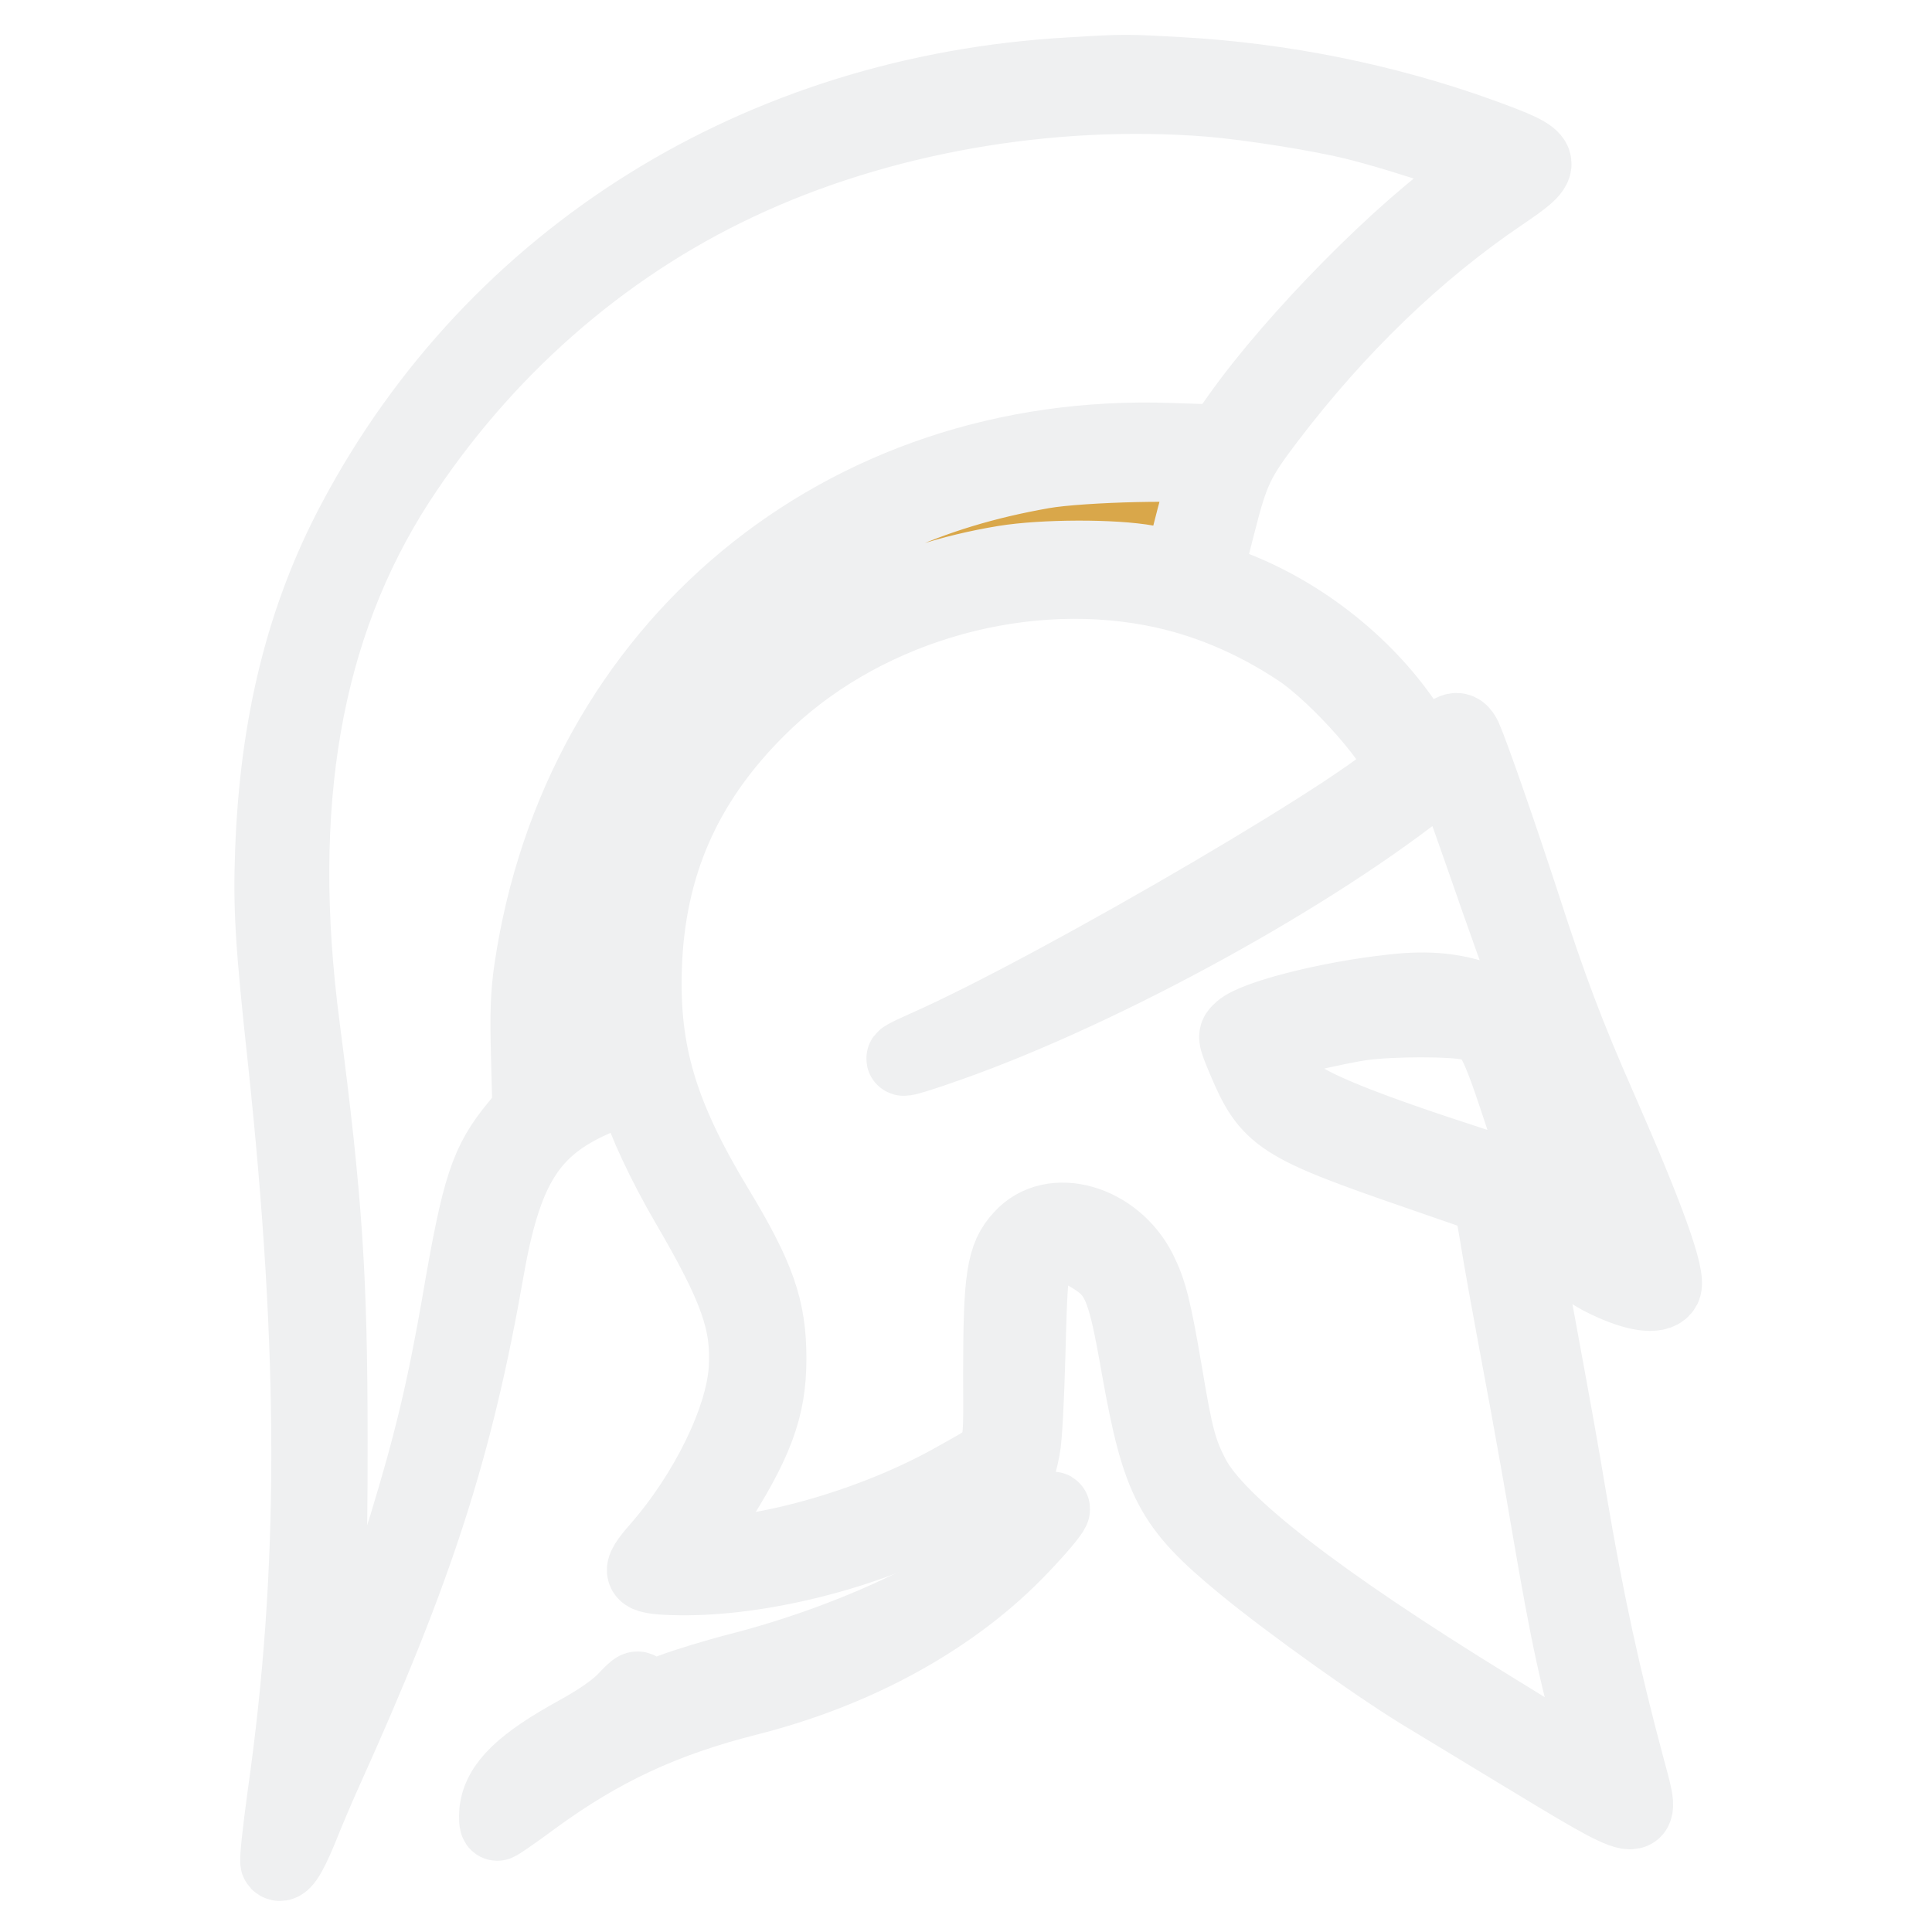
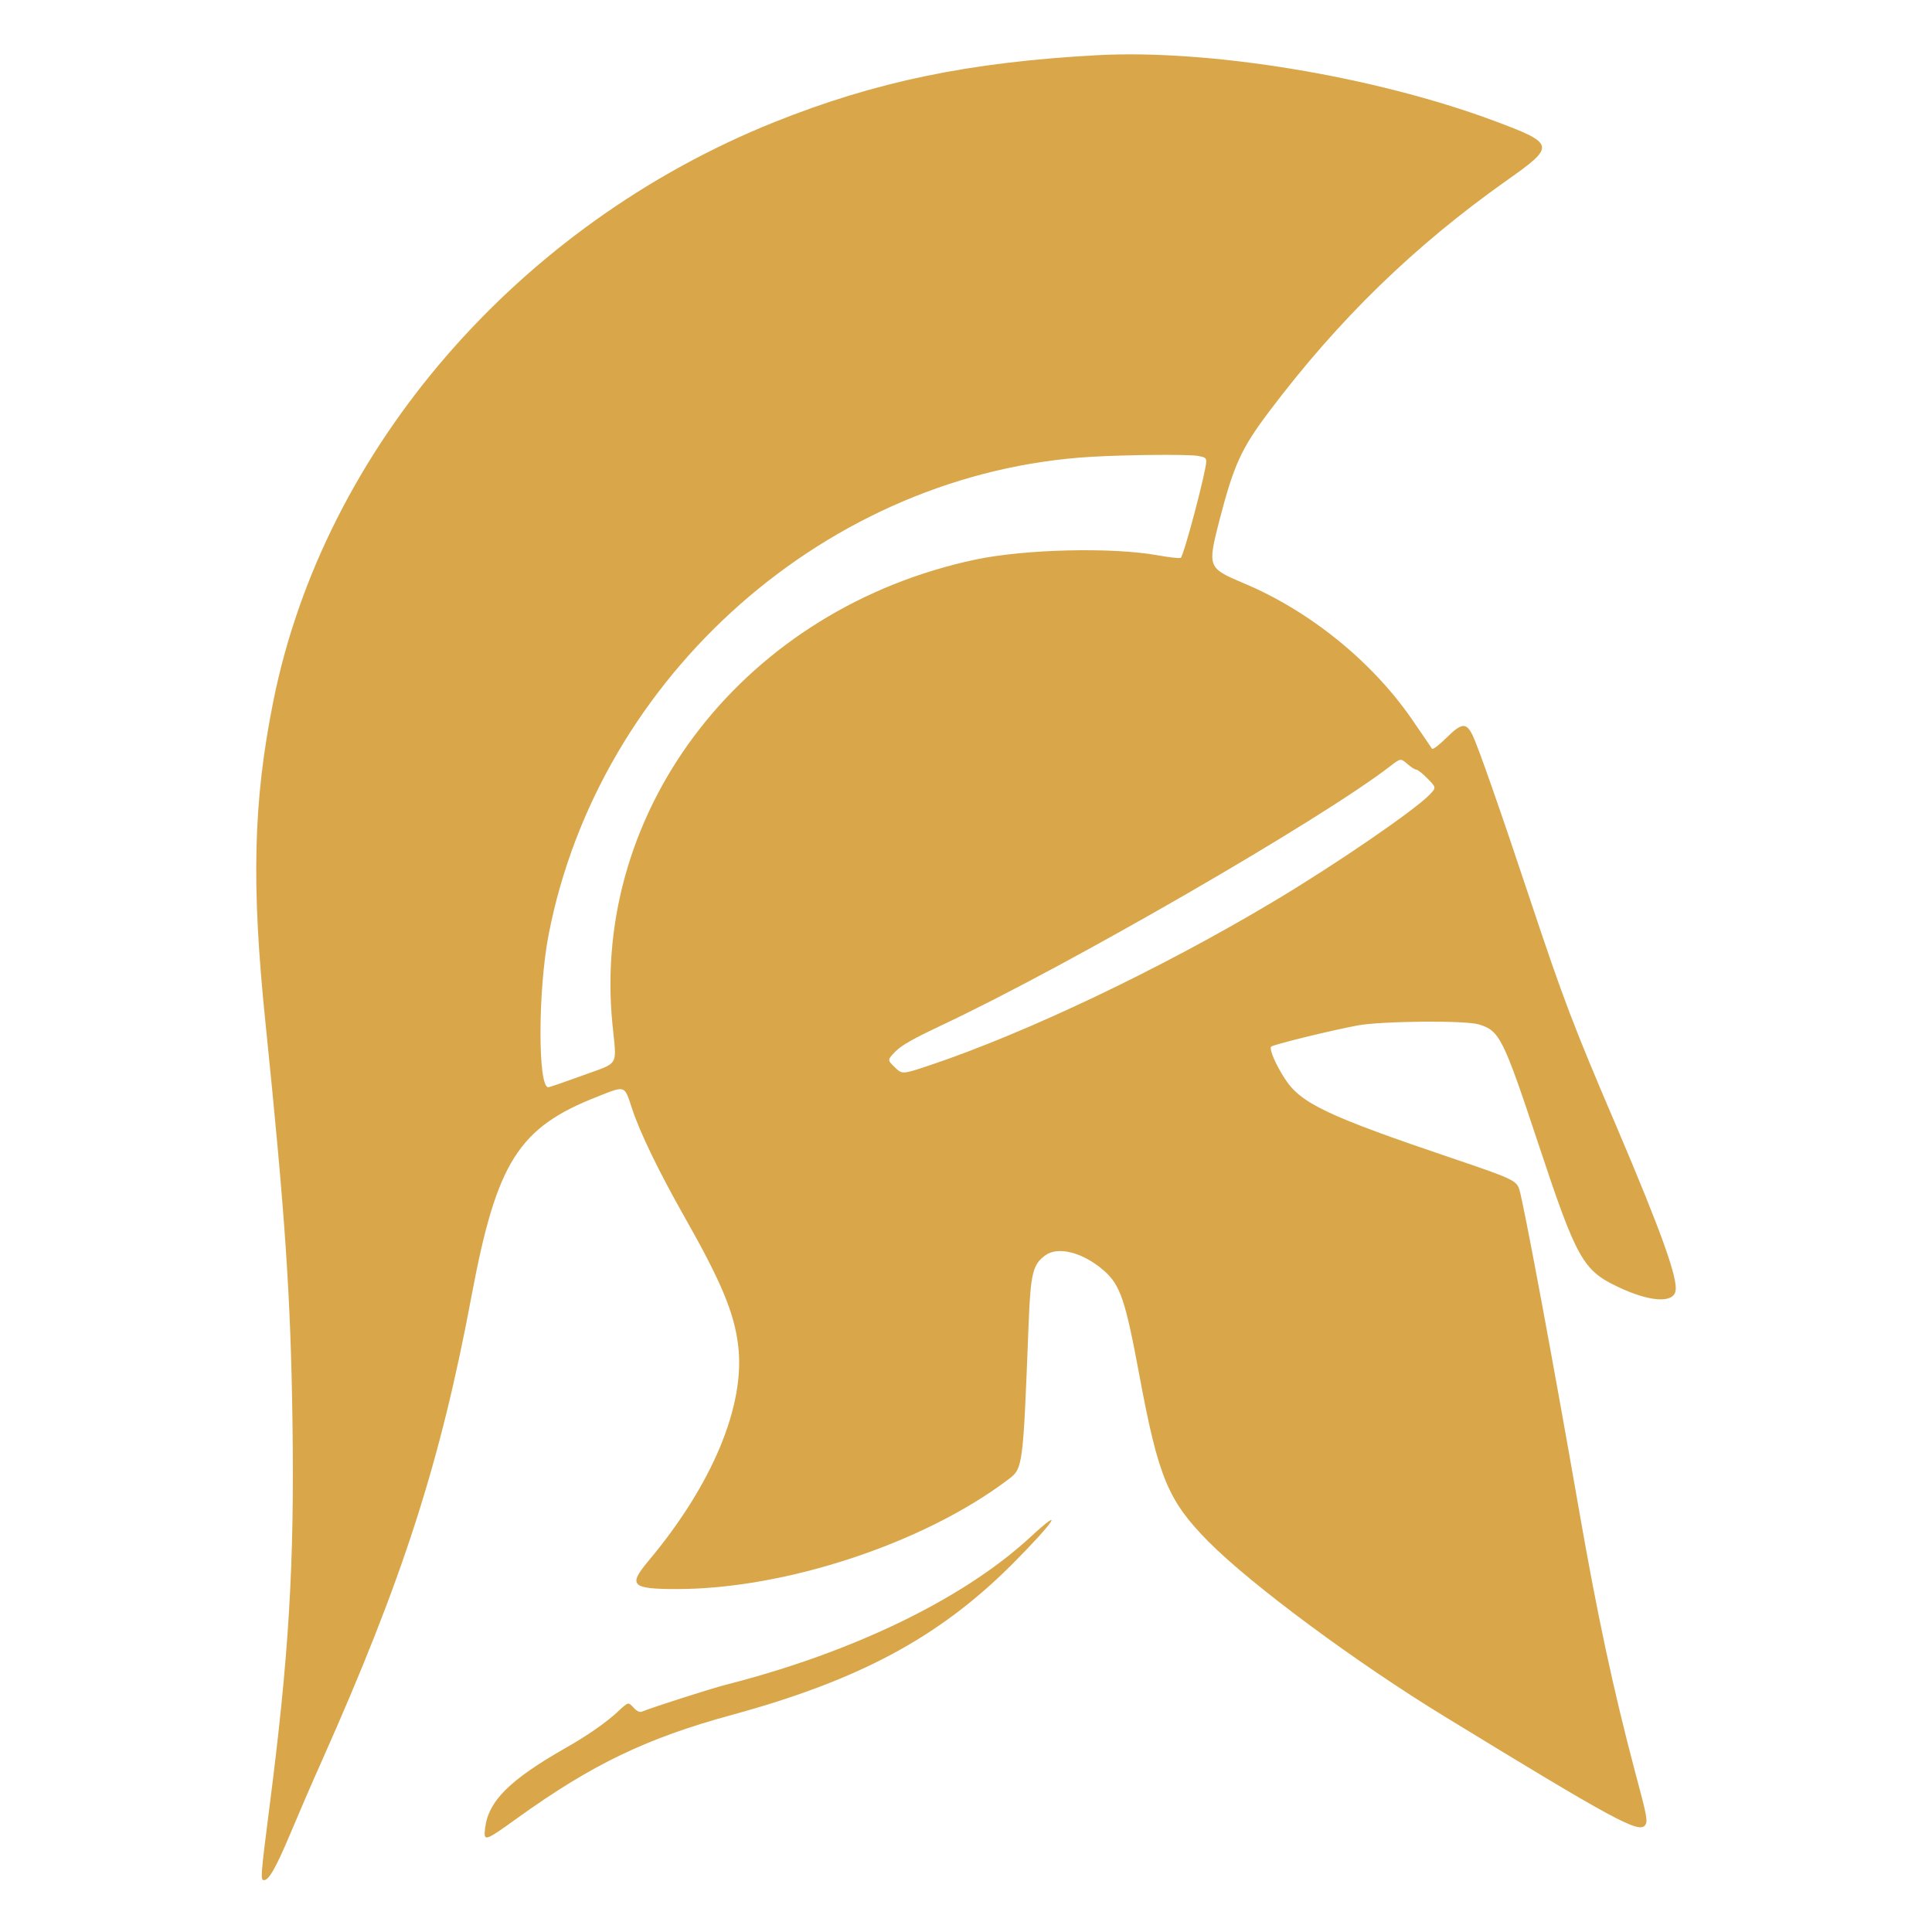
- <svg xmlns="http://www.w3.org/2000/svg" viewBox="319 307 678 678" width="64" height="64">
-   <defs>
-     <style type="text/css" id="current-color-scheme">.ColorScheme-Text { color: #eff0f1; }</style>
-   </defs>
-   <g fill="#d9a74a" stroke="#d9a74a" stroke-width="260" stroke-linejoin="round" transform="translate(0,1328) scale(0.1,-0.1)">
-     <path d="M6740 8405 c-383 -53 -876 -276 -1075 -486 -248 -261 -452 -656 -510 -984 -31 -175 -32 -525 -2 -525 34 1 37 16 41 221 10 547 232 1021 624 1332 312 248 826 407 1277 395 120 -3 120 -3 123 30 3 32 3 32 -190 31 -106 -1 -236 -7 -288 -14z" />
-   </g>
-   <g class="ColorScheme-Text" fill="currentColor" stroke="currentColor" stroke-width="260" stroke-linejoin="round" transform="translate(0,1328) scale(0.1,-0.1)">
-     <path d="M6945 9949 c-1090 -62 -2019 -640 -2510 -1564 -180 -337 -274 -714 -290 -1165 -7 -196 0 -320 44 -725 111 -1039 111 -1800 -1 -2587 -17 -125 -29 -231 -24 -235 16 -17 40 18 81 117 23 58 62 150 87 205 321 711 458 1133 568 1763 67 379 162 515 434 617 85 32 82 33 95 -21 19 -74 92 -230 173 -369 173 -296 215 -416 205 -580 -11 -176 -138 -436 -308 -630 -75 -86 -69 -99 51 -103 274 -9 636 76 913 214 106 54 307 179 307 193 1 3 6 26 11 51 6 25 14 173 18 330 6 239 10 290 24 317 37 70 98 81 181 34 111 -64 129 -103 181 -401 72 -403 115 -485 368 -693 166 -137 499 -374 652 -464 28 -17 165 -100 305 -185 461 -279 451 -277 394 -68 -88 329 -144 586 -204 940 -32 192 -48 279 -105 590 -85 467 -98 526 -112 542 -9 10 -63 33 -122 52 -390 126 -582 204 -640 259 -36 34 -95 147 -83 158 12 11 252 67 335 78 103 14 316 14 373 0 85 -22 89 -29 228 -459 116 -358 137 -393 279 -456 93 -41 160 -46 177 -13 19 35 -55 242 -224 627 -115 261 -176 423 -271 717 -86 263 -180 532 -205 588 -19 38 -41 34 -90 -19 -23 -25 -43 -44 -44 -42 -2 2 -31 46 -66 98 -136 205 -349 379 -582 476 -139 57 -132 37 -82 235 47 186 66 226 174 368 245 322 521 588 818 789 168 114 165 122 -74 209 -333 120 -696 193 -1057 213 -188 10 -180 11 -382 -1z m491 -89 c144 -12 387 -51 509 -81 190 -48 465 -142 465 -159 0 -5 -26 -27 -59 -49 -237 -161 -619 -548 -813 -822 l-63 -89 -180 6 c-1148 40 -2074 -727 -2241 -1857 -13 -89 -15 -156 -11 -305 l5 -191 -44 -54 c-106 -129 -133 -211 -203 -619 -53 -306 -100 -500 -187 -785 -109 -352 -318 -888 -331 -849 -2 6 6 101 17 210 47 455 50 501 50 934 0 583 -18 847 -97 1455 -103 783 6 1405 333 1912 298 459 712 824 1193 1050 492 232 1091 338 1657 293z m-20 -1292 c4 -4 -7 -61 -24 -125 -18 -65 -37 -142 -43 -170 -12 -61 -6 -59 -131 -36 -121 22 -367 21 -503 -1 -747 -122 -1277 -660 -1347 -1367 -10 -110 -2 -292 18 -365 5 -18 -5 -24 -94 -53 -54 -18 -110 -38 -125 -46 -33 -17 -35 -10 -43 161 -27 531 258 1141 710 1521 303 253 616 398 1016 468 136 24 545 33 566 13z m-181 -425 c175 -33 348 -104 510 -211 142 -93 372 -357 363 -416 -11 -76 -1197 -773 -1671 -982 -129 -57 -92 -52 86 11 548 194 1286 600 1696 933 29 24 57 40 61 35 4 -4 51 -134 105 -288 181 -521 217 -612 323 -798 130 -230 298 -654 269 -683 -9 -9 -93 23 -139 54 -62 41 -94 104 -174 353 -149 461 -173 509 -266 547 -95 37 -193 48 -321 33 -224 -24 -482 -90 -532 -134 -24 -22 -24 -22 11 -106 86 -204 124 -229 614 -398 134 -46 246 -85 247 -87 2 -2 13 -57 24 -122 18 -111 33 -195 110 -609 16 -88 50 -277 74 -420 66 -387 104 -564 172 -783 14 -45 23 -85 20 -88 -7 -7 -58 20 -127 66 -30 20 -152 97 -270 169 -608 374 -957 645 -1043 808 -46 88 -60 140 -97 363 -39 228 -54 288 -90 360 -88 175 -308 238 -416 118 -63 -68 -74 -141 -74 -480 0 -306 15 -270 -153 -366 -281 -160 -663 -271 -936 -272 -19 0 -12 15 80 158 153 237 199 360 199 534 0 177 -39 288 -188 534 -194 322 -259 542 -249 839 12 358 139 648 397 905 347 348 896 516 1385 423z" />
-     <path d="M6807 4848 c-189 -189 -598 -389 -1022 -498 -82 -21 -190 -54 -240 -73 -90 -35 -90 -35 -104 -9 -13 25 -13 25 -60 -24 -31 -32 -88 -72 -164 -114 -195 -107 -274 -184 -285 -275 -2 -25 -1 -45 3 -45 4 0 62 40 128 89 237 173 455 275 752 350 387 98 726 286 960 533 127 133 153 187 32 66z" />
+ <svg xmlns="http://www.w3.org/2000/svg" viewBox="28 27 969 969" width="64" height="64">
+   <g fill="#d9a74a" transform="translate(0,1024) scale(0.1,-0.1)">
+     <path d="M5780 9693 c-640 -35 -1108 -132 -1615 -335 -1287 -516 -2260 -1640 -2514 -2904 -101 -504 -111 -917 -40 -1609 100 -977 127 -1377 136 -2010 10 -709 -18 -1174 -117 -1940 -43 -336 -44 -355 -26 -355 25 0 60 62 135 240 38 91 108 253 156 360 405 909 594 1495 750 2330 126 672 235 845 632 1000 141 56 134 58 172 -57 39 -121 138 -324 265 -548 181 -319 248 -477 268 -641 38 -301 -129 -702 -454 -1088 -98 -118 -79 -136 147 -136 543 0 1238 229 1661 549 75 56 75 59 103 779 10 256 21 300 84 346 64 47 190 14 294 -77 82 -73 107 -145 178 -527 95 -511 144 -627 345 -831 216 -218 744 -609 1190 -881 842 -515 967 -582 1000 -544 16 20 12 42 -51 276 -108 409 -187 776 -280 1310 -128 735 -278 1540 -299 1605 -14 44 -38 55 -331 154 -632 214 -764 276 -845 401 -46 71 -78 146 -69 160 6 10 301 82 435 107 120 22 540 26 607 5 104 -31 122 -66 299 -600 191 -576 223 -633 398 -716 155 -74 274 -84 289 -24 16 59 -69 296 -298 834 -211 492 -265 635 -428 1124 -160 481 -261 767 -290 830 -33 68 -55 66 -134 -12 -38 -37 -67 -59 -71 -53 -4 6 -45 67 -92 135 -200 296 -519 556 -855 696 -177 75 -179 79 -120 310 73 282 110 364 252 552 347 460 725 828 1190 1157 247 174 245 184 -66 300 -600 223 -1427 359 -1991 328z m504 -2009 c38 -6 46 -10 46 -28 0 -49 -114 -478 -128 -484 -9 -3 -61 3 -116 13 -228 41 -661 31 -911 -21 -1152 -243 -1933 -1241 -1823 -2334 21 -213 37 -186 -147 -253 -88 -32 -166 -59 -174 -60 -54 -7 -53 484 0 762 252 1307 1406 2323 2724 2400 178 10 468 13 529 5z m1099 -1574 c7 0 33 -20 57 -45 44 -45 44 -45 10 -81 -78 -80 -470 -349 -780 -534 -567 -339 -1243 -661 -1730 -824 -135 -45 -135 -45 -173 -8 -37 36 -37 36 5 79 32 32 88 63 227 129 631 296 1912 1036 2256 1303 50 38 50 38 83 10 18 -16 38 -29 45 -29z" />
+     <path d="M5446 2259 c-334 -308 -889 -577 -1526 -739 -70 -18 -360 -110 -421 -135 -11 -4 -26 3 -42 21 -26 28 -26 28 -74 -17 -62 -58 -157 -124 -263 -184 -284 -162 -390 -267 -407 -404 -8 -70 -3 -68 164 52 373 268 647 400 1078 517 635 174 1032 387 1396 749 213 213 280 311 95 140z" />
  </g>
</svg>
